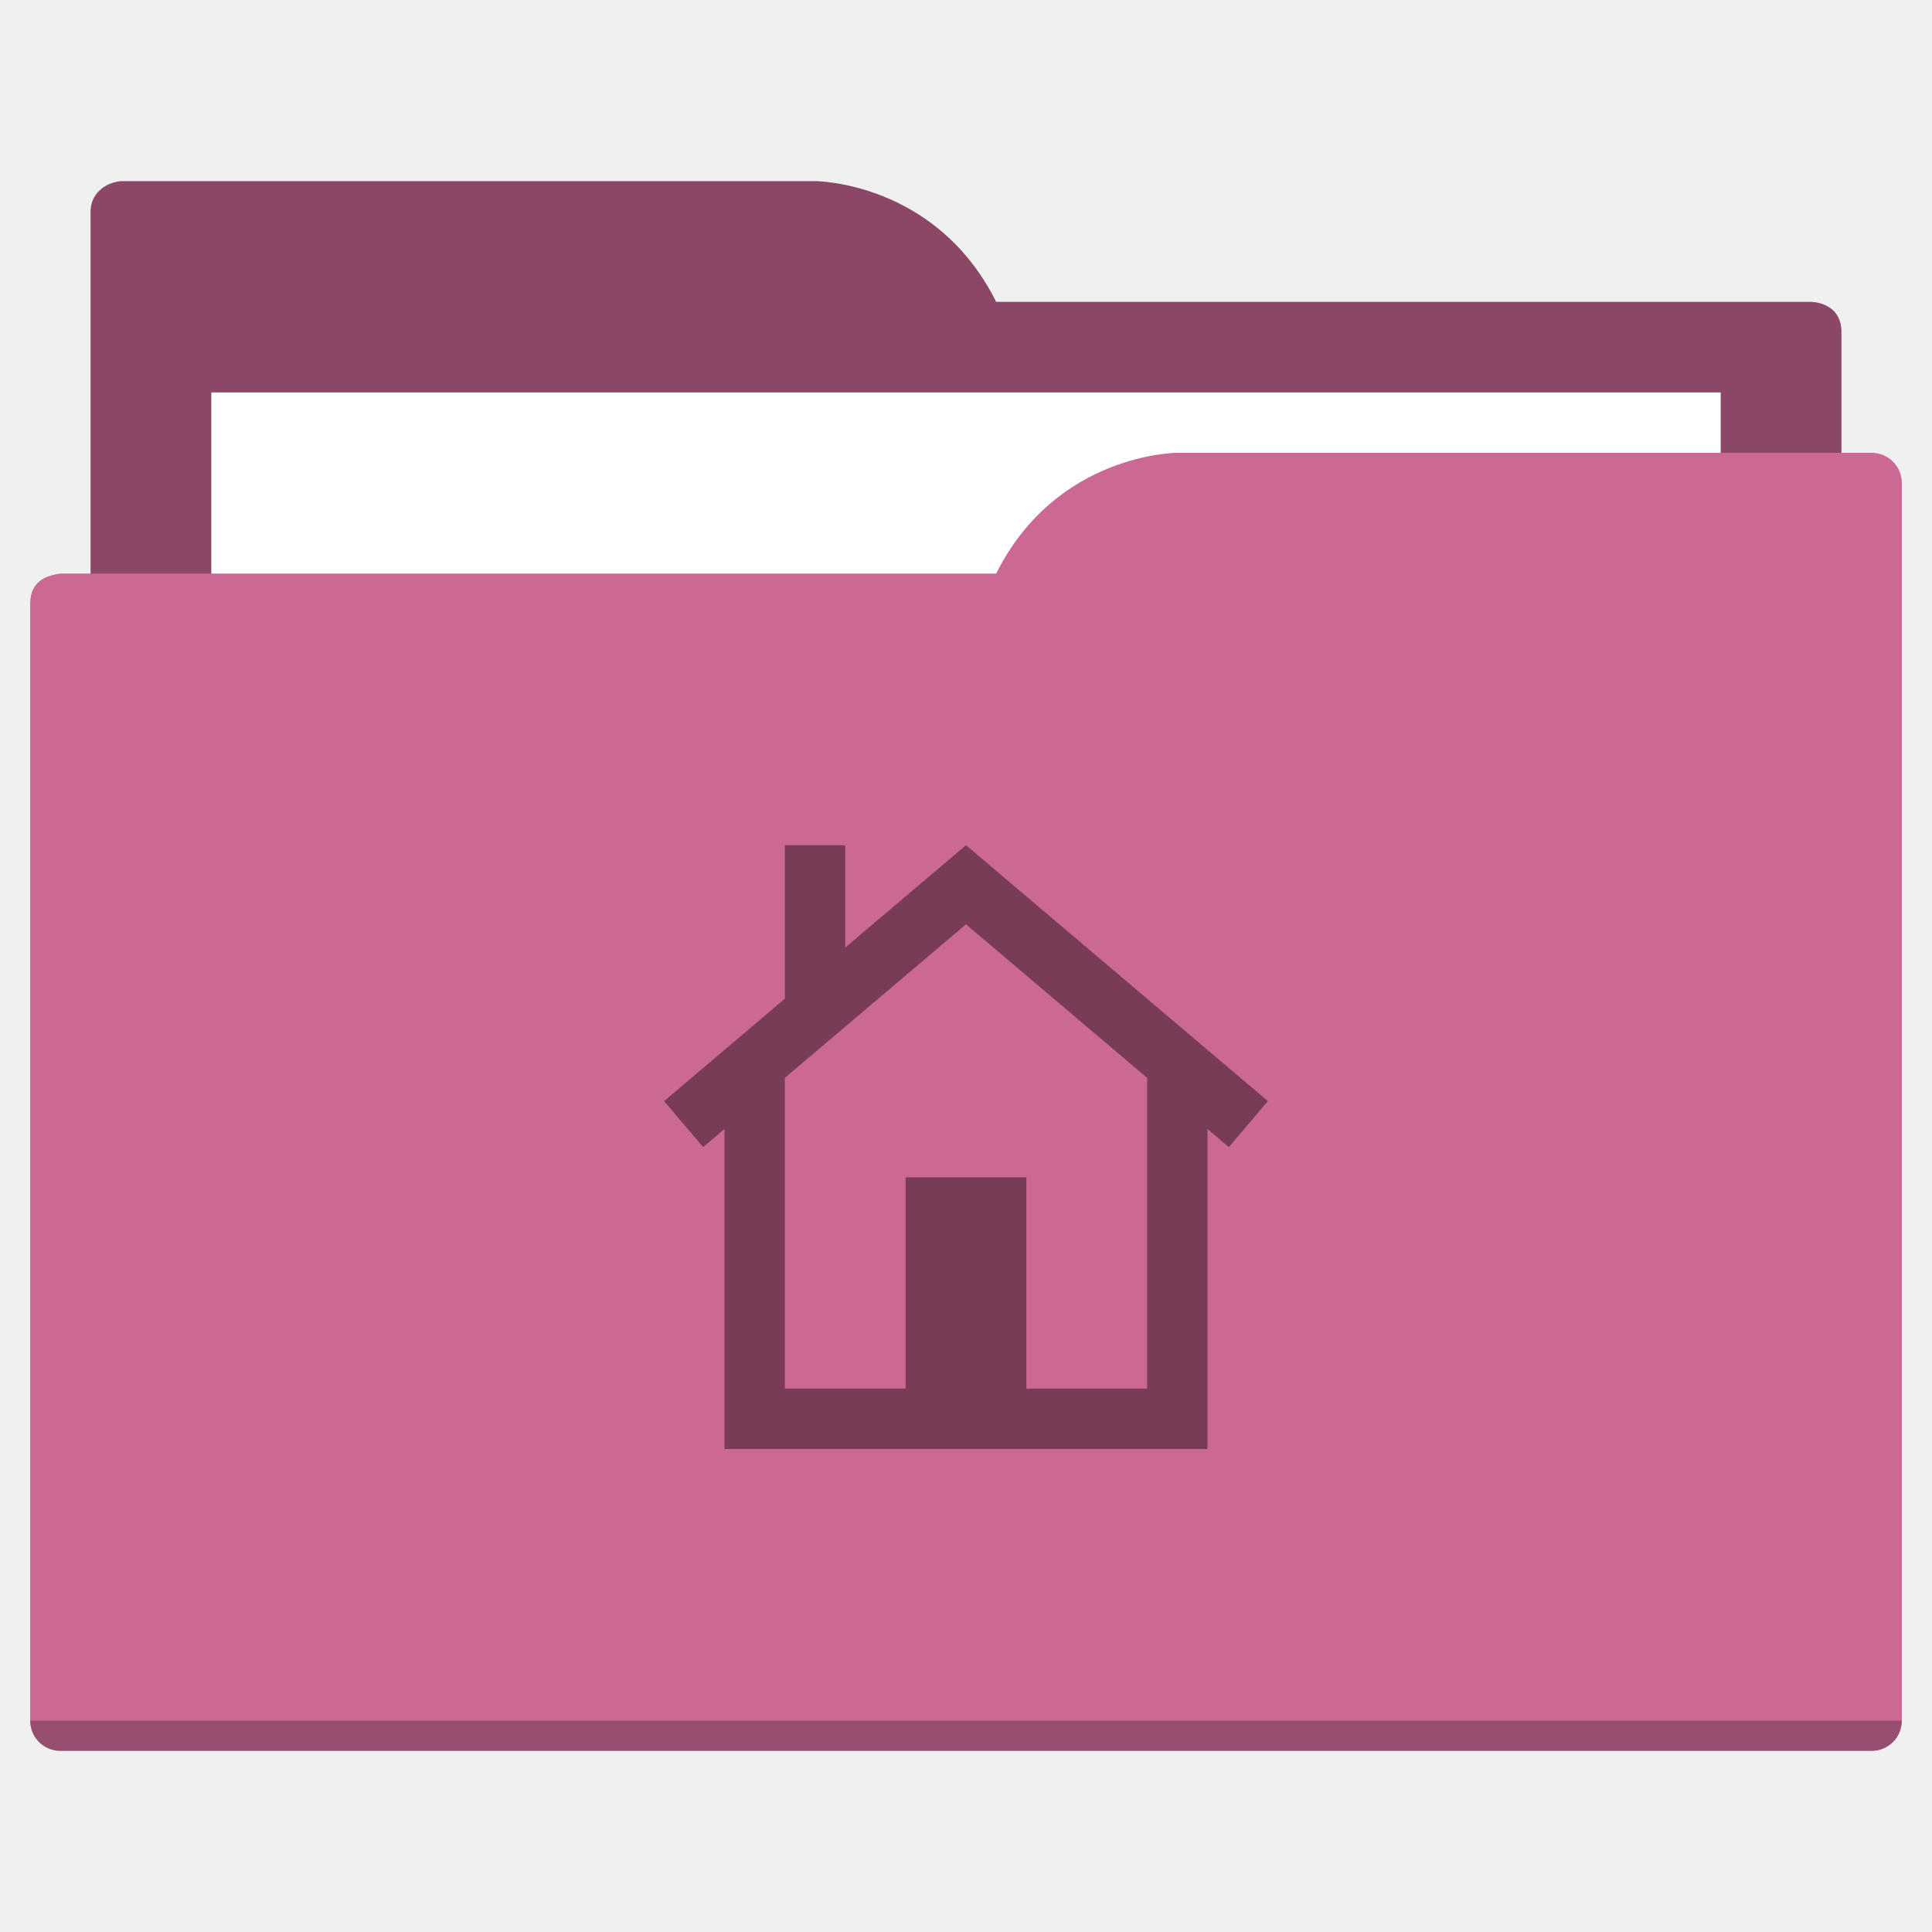
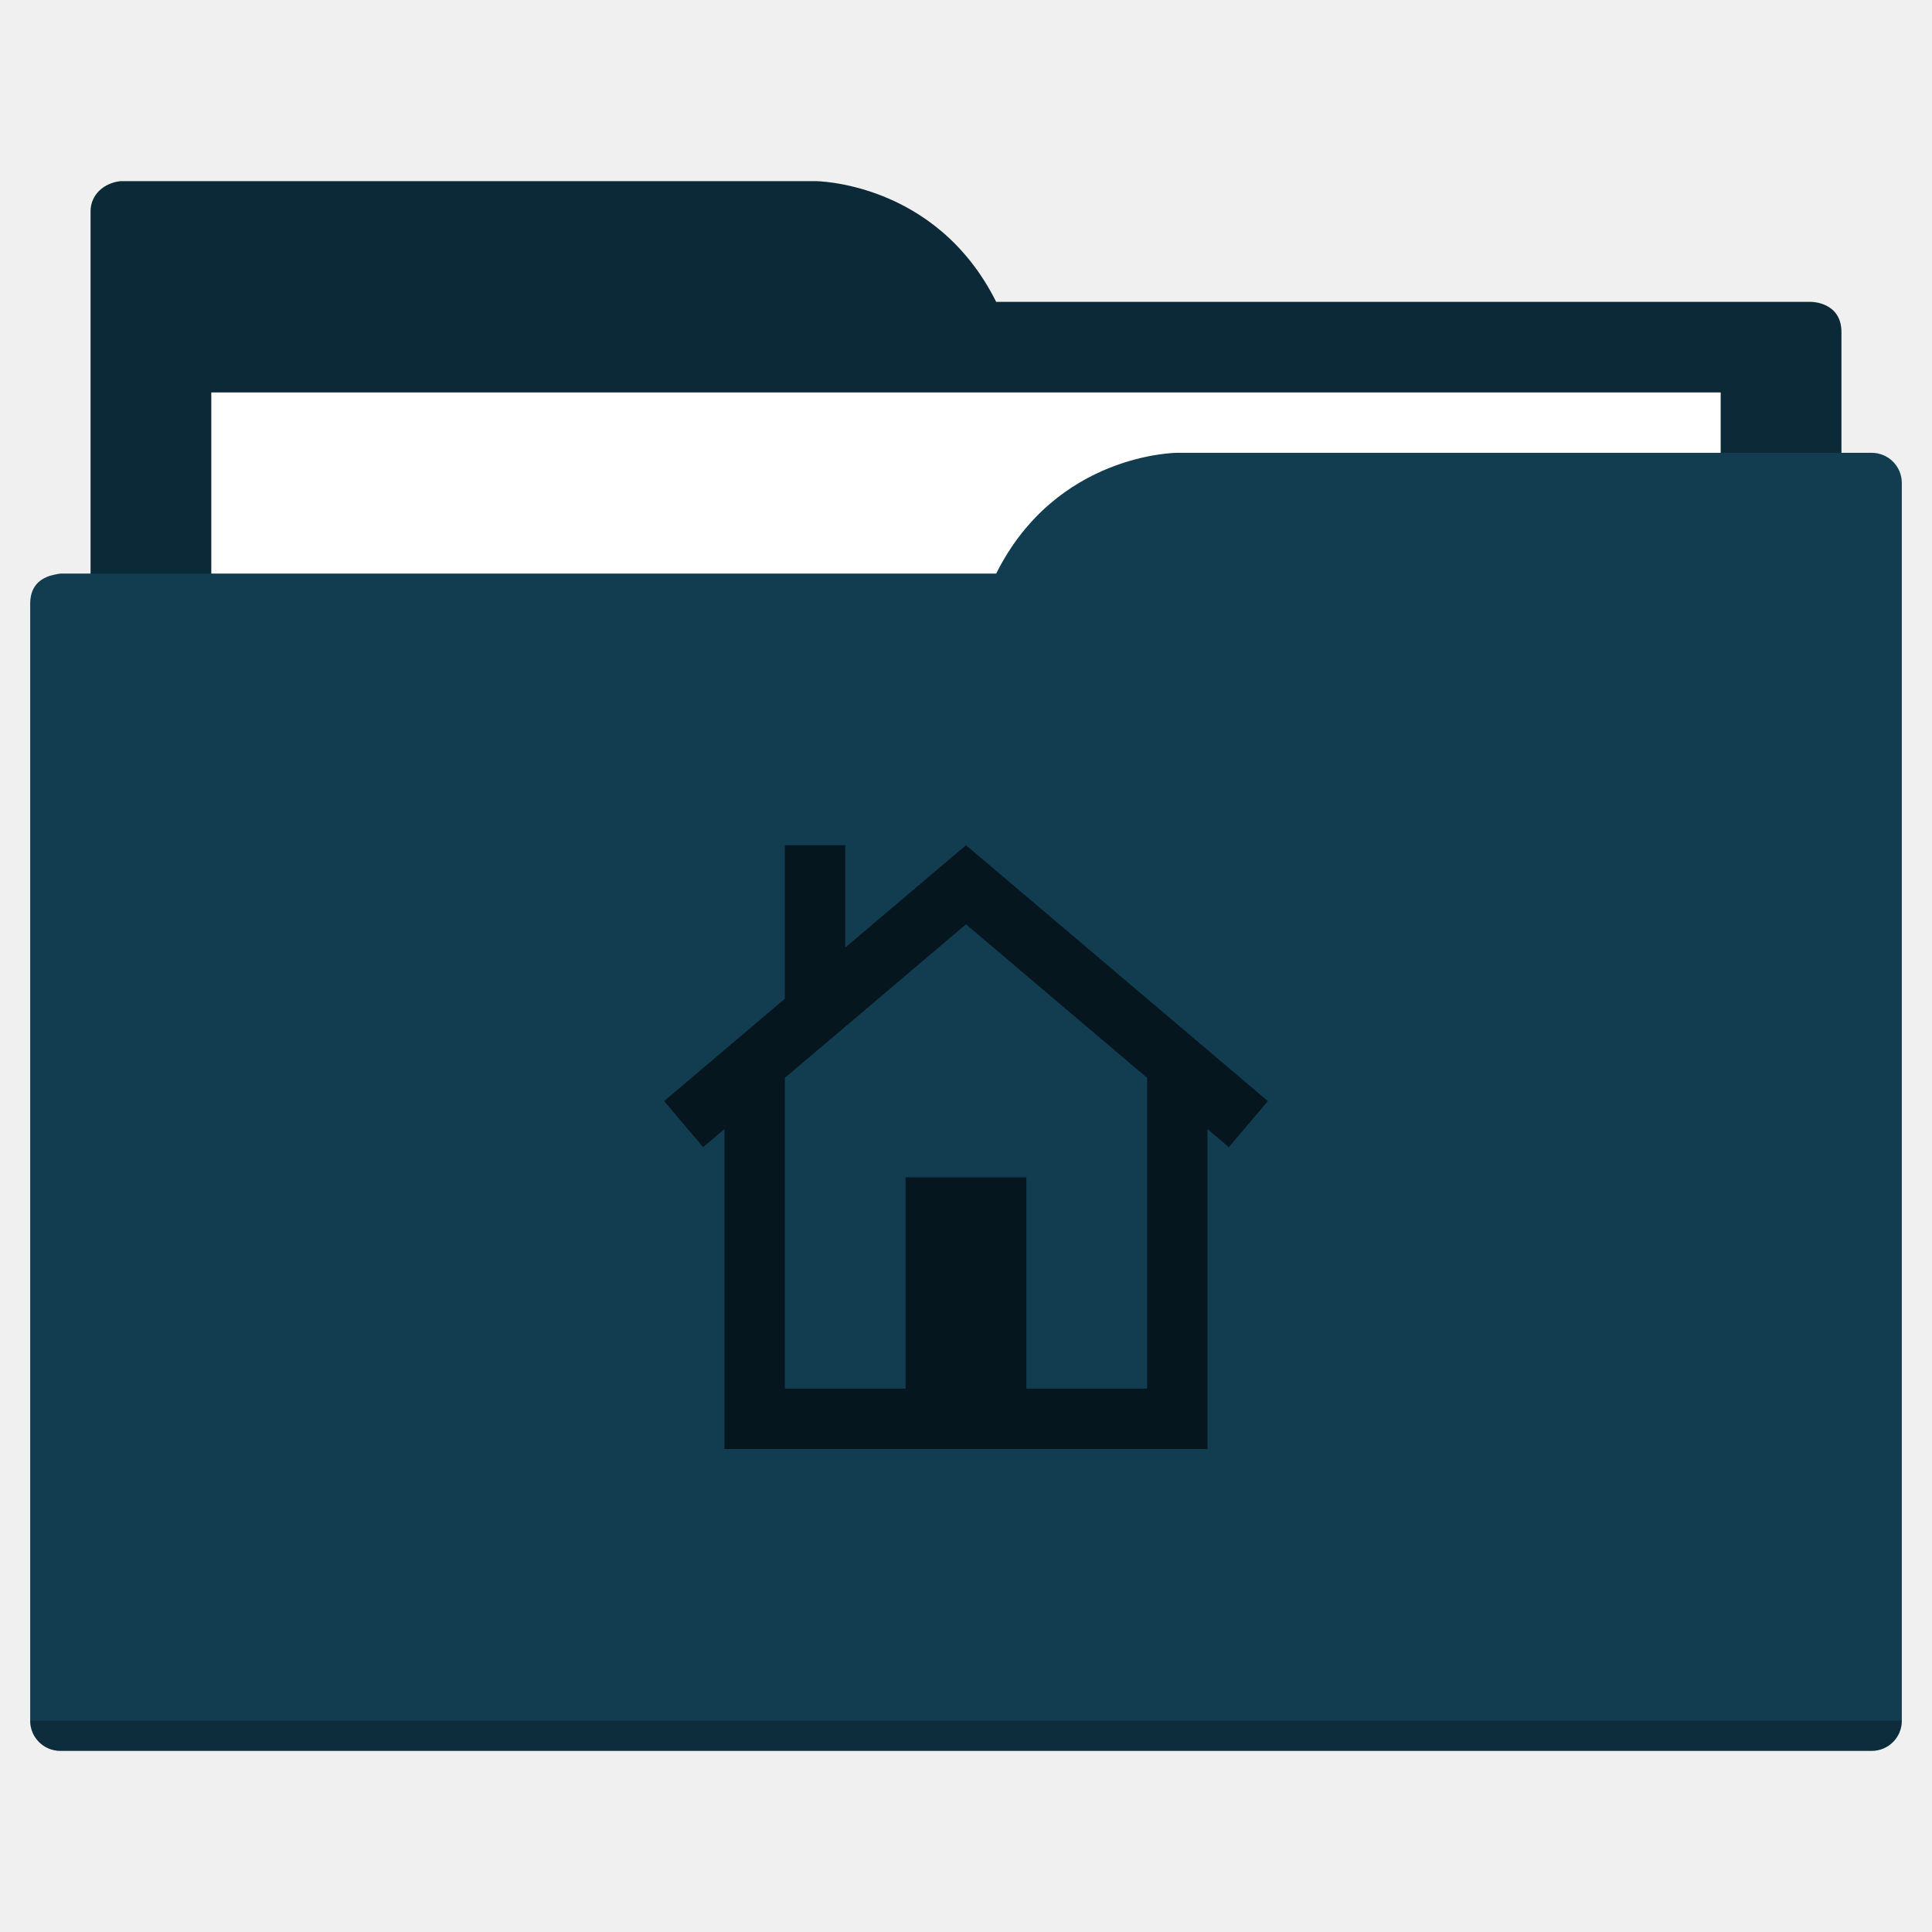
<svg xmlns="http://www.w3.org/2000/svg" width="64" height="64" id="svg5453" version="1.1" viewBox="0 0 64 64">
  <defs id="defs5455" />
  <g id="layer1" transform="translate(-384.5714,-483.798)">
-     <path style="fill:#8c4766;fill-opacity:1;fill-rule:evenodd;stroke:none;stroke-width:1px;stroke-linecap:butt;stroke-linejoin:miter;stroke-opacity:1" d="M 4 6 C 3.449 6.055 3 6.446 3 7 L 3 9 L 3 49 L 61 49 L 61 14 L 61 13 L 61 11 C 61 10 60 10 60 10 L 58 10 L 37 10 L 33 10 C 31 6 27 6 27 6 L 5 6 L 4 6 z " transform="translate(384.5714,483.798)" id="folderTab-3" />
+     <path style="fill:#0c2937;fill-opacity:1;fill-rule:evenodd;stroke:none;stroke-width:1px;stroke-linecap:butt;stroke-linejoin:miter;stroke-opacity:1" d="M 4 6 C 3.449 6.055 3 6.446 3 7 L 3 9 L 3 49 L 61 49 L 61 14 L 61 13 L 61 11 C 61 10 60 10 60 10 L 58 10 L 37 10 L 33 10 C 31 6 27 6 27 6 L 5 6 L 4 6 z " transform="translate(384.5714,483.798)" id="folderTab-3" />
    <path style="color:#000000;text-decoration:none;text-decoration-line:none;text-decoration-style:solid;text-decoration-color:#000000;white-space:normal;clip-rule:nonzero;display:inline;overflow:visible;visibility:visible;opacity:1;isolation:auto;mix-blend-mode:normal;color-interpolation:sRGB;color-interpolation-filters:linearRGB;solid-color:#000000;solid-opacity:1;fill:#ffffff;fill-opacity:1;fill-rule:nonzero;stroke:none;stroke-width:1;stroke-linecap:butt;stroke-linejoin:miter;stroke-miterlimit:4;stroke-dasharray:none;stroke-dashoffset:0;stroke-opacity:1;color-rendering:auto;image-rendering:auto;shape-rendering:auto;text-rendering:auto;enable-background:accumulate" d="m 391.571,496.798 50,0 0,32 -50,0 z" id="folderPaper-6" />
-     <path style="fill:#cb6894;fill-opacity:1;fill-rule:evenodd;stroke:none;stroke-width:1px;stroke-linecap:butt;stroke-linejoin:miter;stroke-opacity:1" d="M 39 15 C 39 15 35 15 33 19 L 29 19 L 4 19 L 2 19 C 2 19 1.868 19.017 1.711 19.059 C 1.665 19.073 1.619 19.081 1.576 19.102 C 1.302 19.211 1 19.445 1 20 L 1 22 L 1 23 L 1 57 C 1 57.554 1.446 58 2 58 L 62 58 C 62.554 58 63 57.554 63 57 L 63 18 L 63 16 C 63 15.446 62.554 15 62 15 L 61 15 L 39 15 z " transform="translate(384.5714,483.798)" id="folderFront-2" />
+     <path style="fill:#123c50;fill-opacity:1;fill-rule:evenodd;stroke:none;stroke-width:1px;stroke-linecap:butt;stroke-linejoin:miter;stroke-opacity:1" d="M 39 15 C 39 15 35 15 33 19 L 29 19 L 4 19 L 2 19 C 2 19 1.868 19.017 1.711 19.059 C 1.665 19.073 1.619 19.081 1.576 19.102 C 1.302 19.211 1 19.445 1 20 L 1 22 L 1 23 L 1 57 C 1 57.554 1.446 58 2 58 L 62 58 C 62.554 58 63 57.554 63 57 L 63 18 L 63 16 C 63 15.446 62.554 15 62 15 L 61 15 L 39 15 z " transform="translate(384.5714,483.798)" id="folderFront-2" />
    <path style="opacity:0.25;fill:#000000;fill-opacity:1;stroke:none" d="m 385.571,540.798 c 0,0.554 0.446,1 1,1 l 60,0 c 0.554,0 1,-0.446 1,-1 z" id="folderShadow-9" />
-     <path style="color:#000000;text-decoration:none;text-decoration-line:none;text-decoration-style:solid;text-decoration-color:#000000;white-space:normal;clip-rule:nonzero;display:inline;overflow:visible;visibility:visible;opacity:1;isolation:auto;mix-blend-mode:normal;color-interpolation:sRGB;color-interpolation-filters:linearRGB;solid-color:#000000;solid-opacity:1;fill:#783c57;fill-opacity:1;fill-rule:nonzero;stroke:none;stroke-width:1;stroke-linecap:butt;stroke-linejoin:miter;stroke-miterlimit:4;stroke-dasharray:none;stroke-dashoffset:0;stroke-opacity:1;color-rendering:auto;image-rendering:auto;shape-rendering:auto;text-rendering:auto;enable-background:accumulate" d="m 416.573,511.798 9.998,8.475 -1.293,1.525 -8.707,-7.381 -8.707,7.381 -1.293,-1.525 4,-3.391 0,-5.084 2,0 0,3.389 3.998,-3.389 0.002,0 0.002,0 z m 7.998,7 0,11 0,2 -6,0 -4,0 -6,0 0,-2 0,-11 2,0 0,11 4,0 0,-7 4,0 0,7 4,0 0,-11 z" id="folderGlyph" />
-     <rect style="color:#000000;clip-rule:nonzero;display:inline;overflow:visible;visibility:visible;opacity:1;isolation:auto;mix-blend-mode:normal;color-interpolation:sRGB;color-interpolation-filters:linearRGB;solid-color:#000000;solid-opacity:1;fill:#8c4766;fill-opacity:1;fill-rule:nonzero;stroke:none;stroke-width:1;stroke-linecap:butt;stroke-linejoin:miter;stroke-miterlimit:4;stroke-dasharray:none;stroke-dashoffset:0;stroke-opacity:1;color-rendering:auto;image-rendering:auto;shape-rendering:auto;text-rendering:auto;enable-background:accumulate" id="rect4157" width="5" height="5" x="377.571" y="483.798" />
-     <rect style="color:#000000;clip-rule:nonzero;display:inline;overflow:visible;visibility:visible;opacity:1;isolation:auto;mix-blend-mode:normal;color-interpolation:sRGB;color-interpolation-filters:linearRGB;solid-color:#000000;solid-opacity:1;fill:#cb6894;fill-opacity:1;fill-rule:nonzero;stroke:none;stroke-width:1;stroke-linecap:butt;stroke-linejoin:miter;stroke-miterlimit:4;stroke-dasharray:none;stroke-dashoffset:0;stroke-opacity:1;color-rendering:auto;image-rendering:auto;shape-rendering:auto;text-rendering:auto;enable-background:accumulate" id="rect4157-5" width="5" height="5" x="377.571" y="491.798" />
-     <rect style="color:#000000;clip-rule:nonzero;display:inline;overflow:visible;visibility:visible;opacity:1;isolation:auto;mix-blend-mode:normal;color-interpolation:sRGB;color-interpolation-filters:linearRGB;solid-color:#000000;solid-opacity:1;fill:#783c57;fill-opacity:1;fill-rule:nonzero;stroke:none;stroke-width:1;stroke-linecap:butt;stroke-linejoin:miter;stroke-miterlimit:4;stroke-dasharray:none;stroke-dashoffset:0;stroke-opacity:1;color-rendering:auto;image-rendering:auto;shape-rendering:auto;text-rendering:auto;enable-background:accumulate" id="rect4157-8" width="5" height="5" x="377.571" y="499.798" />
+     <path style="color:#000000;text-decoration:none;text-decoration-line:none;text-decoration-style:solid;text-decoration-color:#000000;white-space:normal;clip-rule:nonzero;display:inline;overflow:visible;visibility:visible;opacity:1;isolation:auto;mix-blend-mode:normal;color-interpolation:sRGB;color-interpolation-filters:linearRGB;solid-color:#000000;solid-opacity:1;fill:#06161e;fill-opacity:1;fill-rule:nonzero;stroke:none;stroke-width:1;stroke-linecap:butt;stroke-linejoin:miter;stroke-miterlimit:4;stroke-dasharray:none;stroke-dashoffset:0;stroke-opacity:1;color-rendering:auto;image-rendering:auto;shape-rendering:auto;text-rendering:auto;enable-background:accumulate" d="m 416.573,511.798 9.998,8.475 -1.293,1.525 -8.707,-7.381 -8.707,7.381 -1.293,-1.525 4,-3.391 0,-5.084 2,0 0,3.389 3.998,-3.389 0.002,0 0.002,0 z m 7.998,7 0,11 0,2 -6,0 -4,0 -6,0 0,-2 0,-11 2,0 0,11 4,0 0,-7 4,0 0,7 4,0 0,-11 z" id="folderGlyph" />
+     <rect style="color:#000000;clip-rule:nonzero;display:inline;overflow:visible;visibility:visible;opacity:1;isolation:auto;mix-blend-mode:normal;color-interpolation:sRGB;color-interpolation-filters:linearRGB;solid-color:#000000;solid-opacity:1;fill:#0c2937;fill-opacity:1;fill-rule:nonzero;stroke:none;stroke-width:1;stroke-linecap:butt;stroke-linejoin:miter;stroke-miterlimit:4;stroke-dasharray:none;stroke-dashoffset:0;stroke-opacity:1;color-rendering:auto;image-rendering:auto;shape-rendering:auto;text-rendering:auto;enable-background:accumulate" id="rect4157" width="5" height="5" x="377.571" y="483.798" />
+     <rect style="color:#000000;clip-rule:nonzero;display:inline;overflow:visible;visibility:visible;opacity:1;isolation:auto;mix-blend-mode:normal;color-interpolation:sRGB;color-interpolation-filters:linearRGB;solid-color:#000000;solid-opacity:1;fill:#123c50;fill-opacity:1;fill-rule:nonzero;stroke:none;stroke-width:1;stroke-linecap:butt;stroke-linejoin:miter;stroke-miterlimit:4;stroke-dasharray:none;stroke-dashoffset:0;stroke-opacity:1;color-rendering:auto;image-rendering:auto;shape-rendering:auto;text-rendering:auto;enable-background:accumulate" id="rect4157-5" width="5" height="5" x="377.571" y="491.798" />
+     <rect style="color:#000000;clip-rule:nonzero;display:inline;overflow:visible;visibility:visible;opacity:1;isolation:auto;mix-blend-mode:normal;color-interpolation:sRGB;color-interpolation-filters:linearRGB;solid-color:#000000;solid-opacity:1;fill:#06161e;fill-opacity:1;fill-rule:nonzero;stroke:none;stroke-width:1;stroke-linecap:butt;stroke-linejoin:miter;stroke-miterlimit:4;stroke-dasharray:none;stroke-dashoffset:0;stroke-opacity:1;color-rendering:auto;image-rendering:auto;shape-rendering:auto;text-rendering:auto;enable-background:accumulate" id="rect4157-8" width="5" height="5" x="377.571" y="499.798" />
  </g>
</svg>
